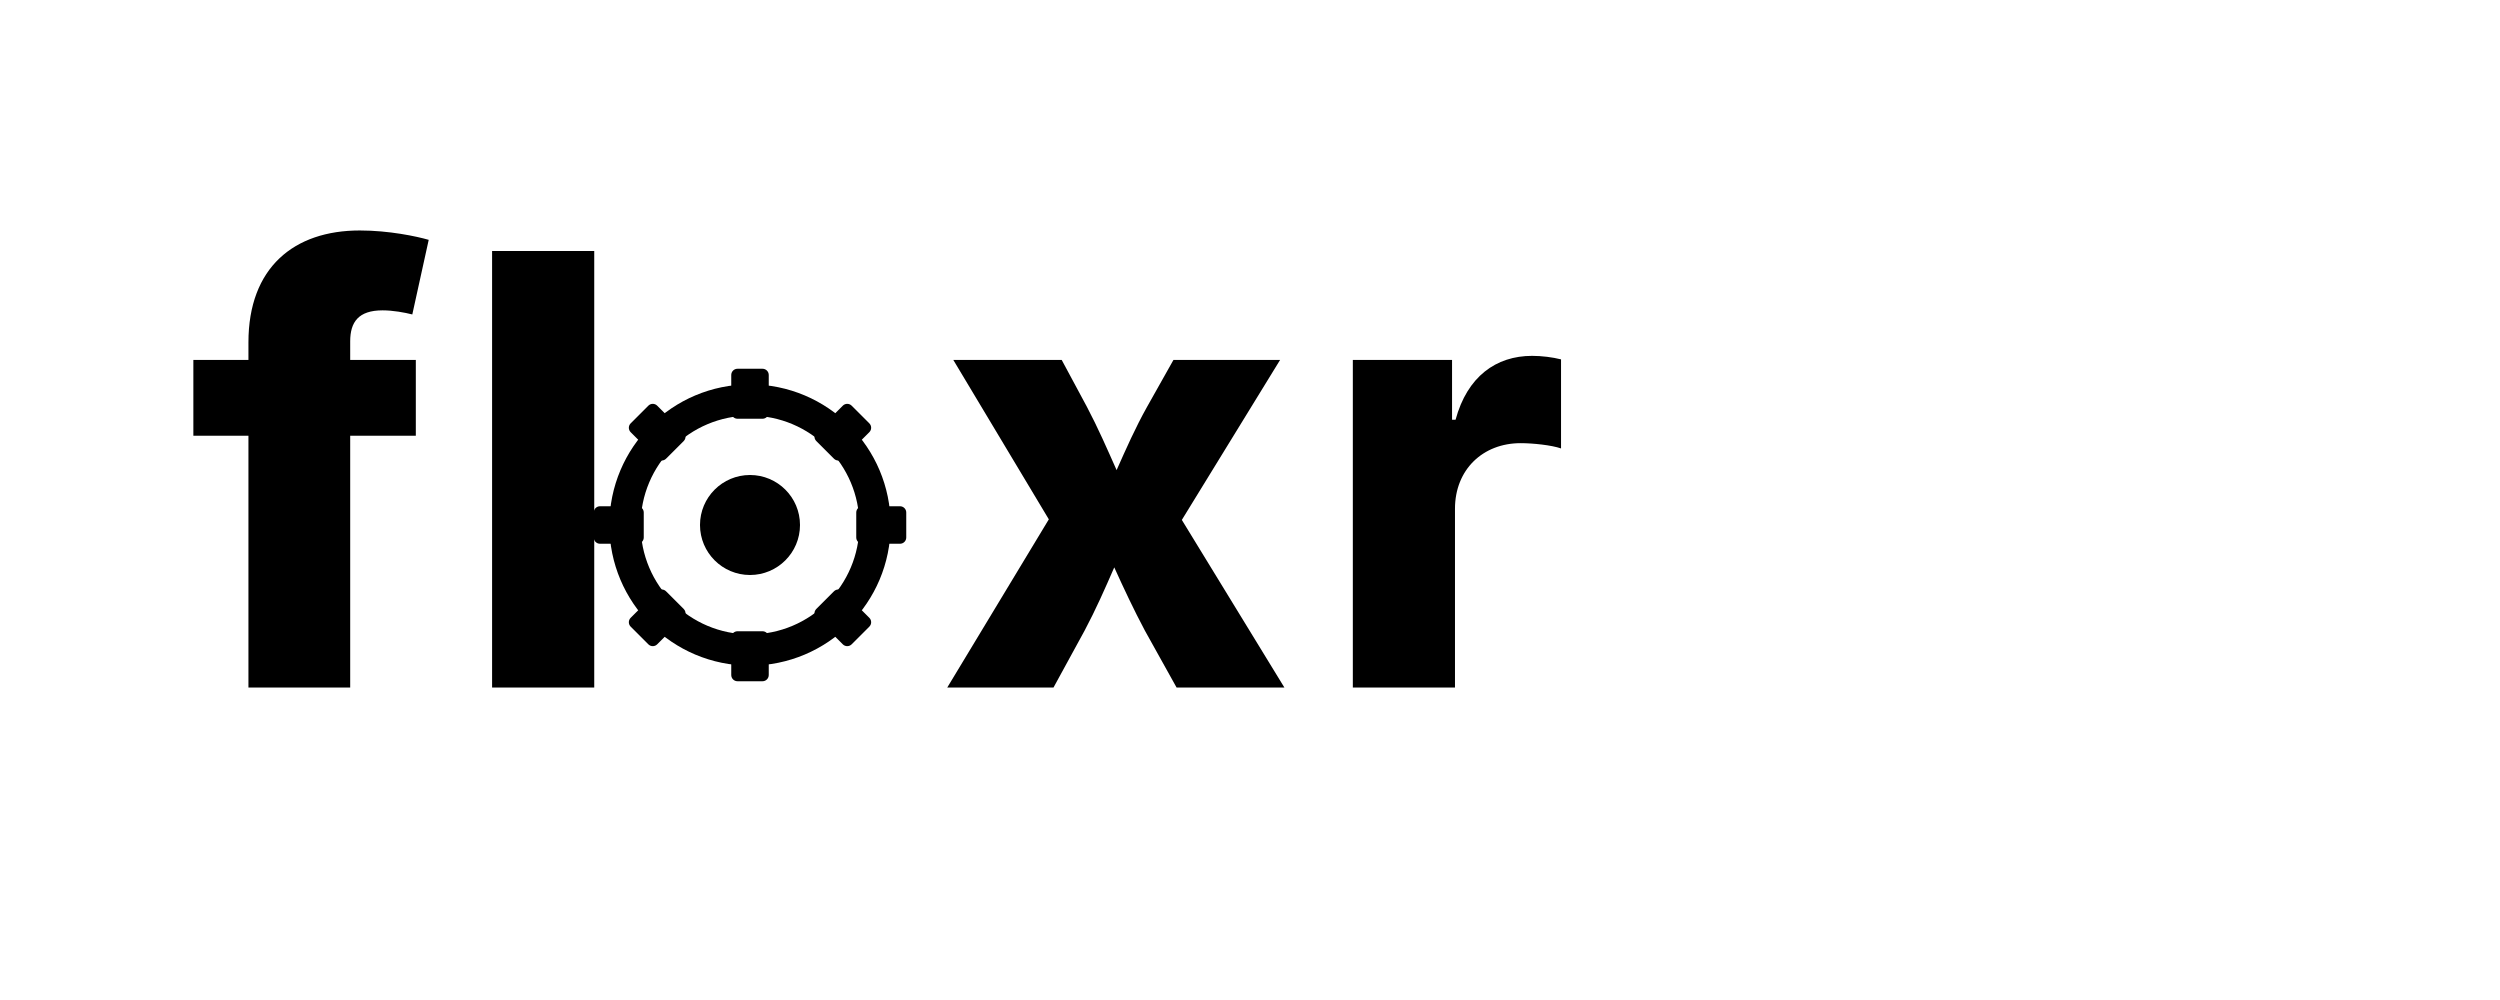
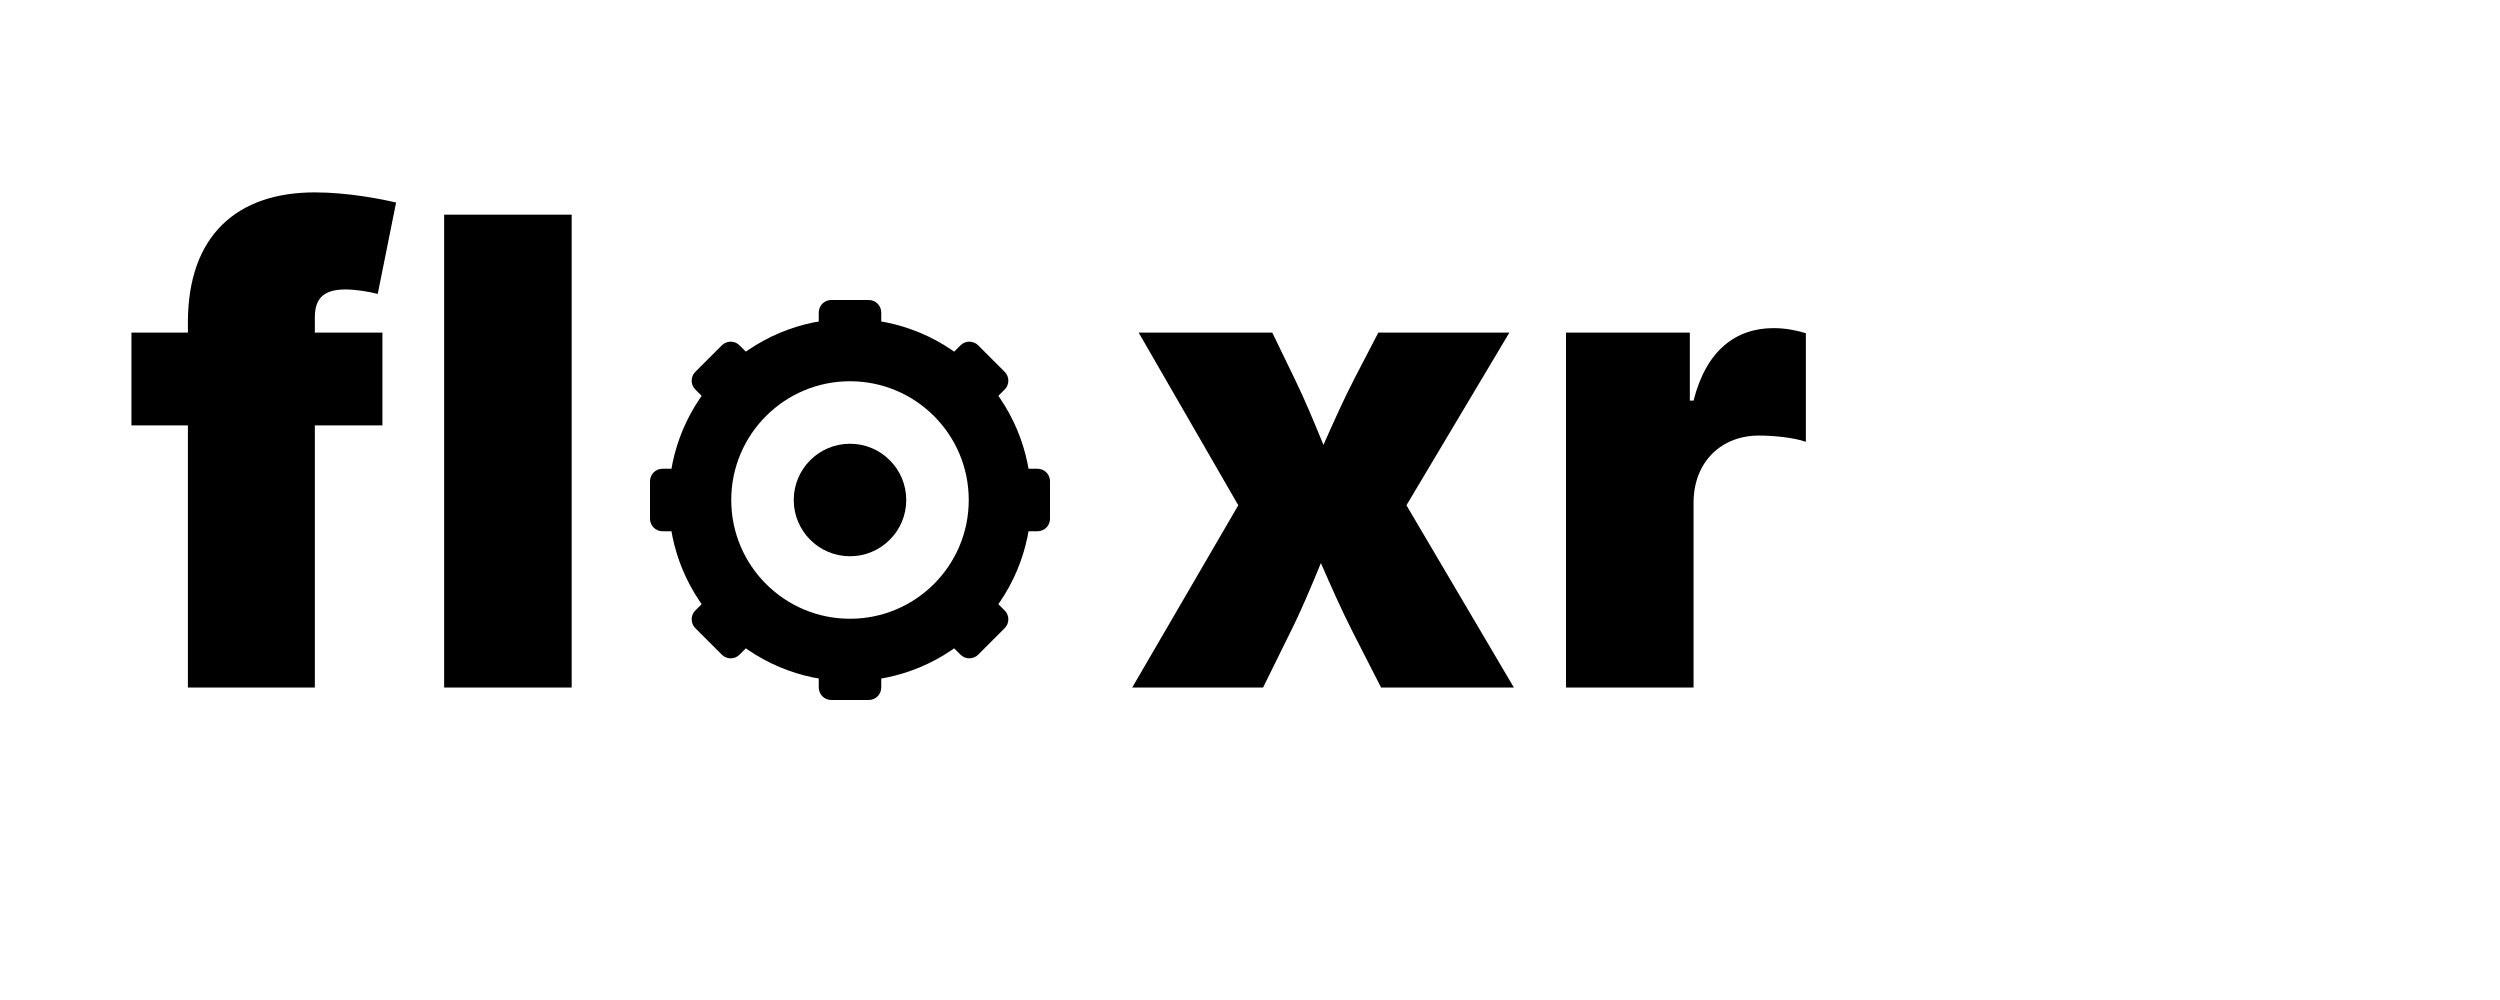
<svg xmlns="http://www.w3.org/2000/svg" width="200" height="80" viewBox="0 0 200 80">
  <style>
    @keyframes rotate-gear {
      from { transform: rotate(0deg); }
      to { transform: rotate(360deg); }
    }
  </style>
-   <text x="15" y="55" font-family="Inter, sans-serif" font-weight="800" font-size="48" fill="#000000" letter-spacing="2">fl</text>
-   <g transform="translate(60, 42)">
-     <g style="animation: rotate-gear 6s linear infinite; transform-origin: 0px 0px;">
-       <circle cx="0" cy="0" r="10" fill="none" stroke="#000000" stroke-width="2.5" />
-       <circle cx="0" cy="0" r="4" fill="#000000" />
-       <rect x="-1.5" y="-12.5" width="3" height="4" fill="#000000" rx="0.5" />
-       <rect x="-1.5" y="8.5" width="3" height="4" fill="#000000" rx="0.5" />
-       <rect x="-12.5" y="-1.5" width="4" height="3" fill="#000000" rx="0.5" />
-       <rect x="8.5" y="-1.5" width="4" height="3" fill="#000000" rx="0.5" />
-       <rect transform="rotate(45)" x="-1.5" y="-12.5" width="3" height="4" fill="#000000" rx="0.5" />
-       <rect transform="rotate(45)" x="-1.5" y="8.5" width="3" height="4" fill="#000000" rx="0.5" />
-       <rect transform="rotate(-45)" x="-1.5" y="-12.5" width="3" height="4" fill="#000000" rx="0.5" />
-       <rect transform="rotate(-45)" x="-1.5" y="8.5" width="3" height="4" fill="#000000" rx="0.5" />
+   <text x="10" y="55" font-family="system-ui, -apple-system, sans-serif" font-weight="900" font-size="52" fill="#000000" letter-spacing="1">fl</text>
+   <g transform="translate(68, 40)">
+     <g style="animation: rotate-gear 8s linear infinite; transform-origin: 0px 0px;">
+       <circle cx="0" cy="0" r="12" fill="none" stroke="#000000" stroke-width="5" />
+       <circle cx="0" cy="0" r="4.5" fill="#000000" />
+       <rect x="-2.5" y="-16" width="5" height="5" fill="#000000" rx="1" />
+       <rect x="-2.5" y="11" width="5" height="5" fill="#000000" rx="1" />
+       <rect x="-16" y="-2.5" width="5" height="5" fill="#000000" rx="1" />
+       <rect x="11" y="-2.5" width="5" height="5" fill="#000000" rx="1" />
+       <rect transform="rotate(45)" x="-2.5" y="-16" width="5" height="5" fill="#000000" rx="1" />
+       <rect transform="rotate(45)" x="-2.5" y="11" width="5" height="5" fill="#000000" rx="1" />
+       <rect transform="rotate(-45)" x="-2.5" y="-16" width="5" height="5" fill="#000000" rx="1" />
+       <rect transform="rotate(-45)" x="-2.5" y="11" width="5" height="5" fill="#000000" rx="1" />
    </g>
  </g>
-   <text x="75" y="55" font-family="Inter, sans-serif" font-weight="800" font-size="48" fill="#000000" letter-spacing="2">xr</text>
+   <text x="90" y="55" font-family="system-ui, -apple-system, sans-serif" font-weight="900" font-size="52" fill="#000000" letter-spacing="1">xr</text>
</svg>
